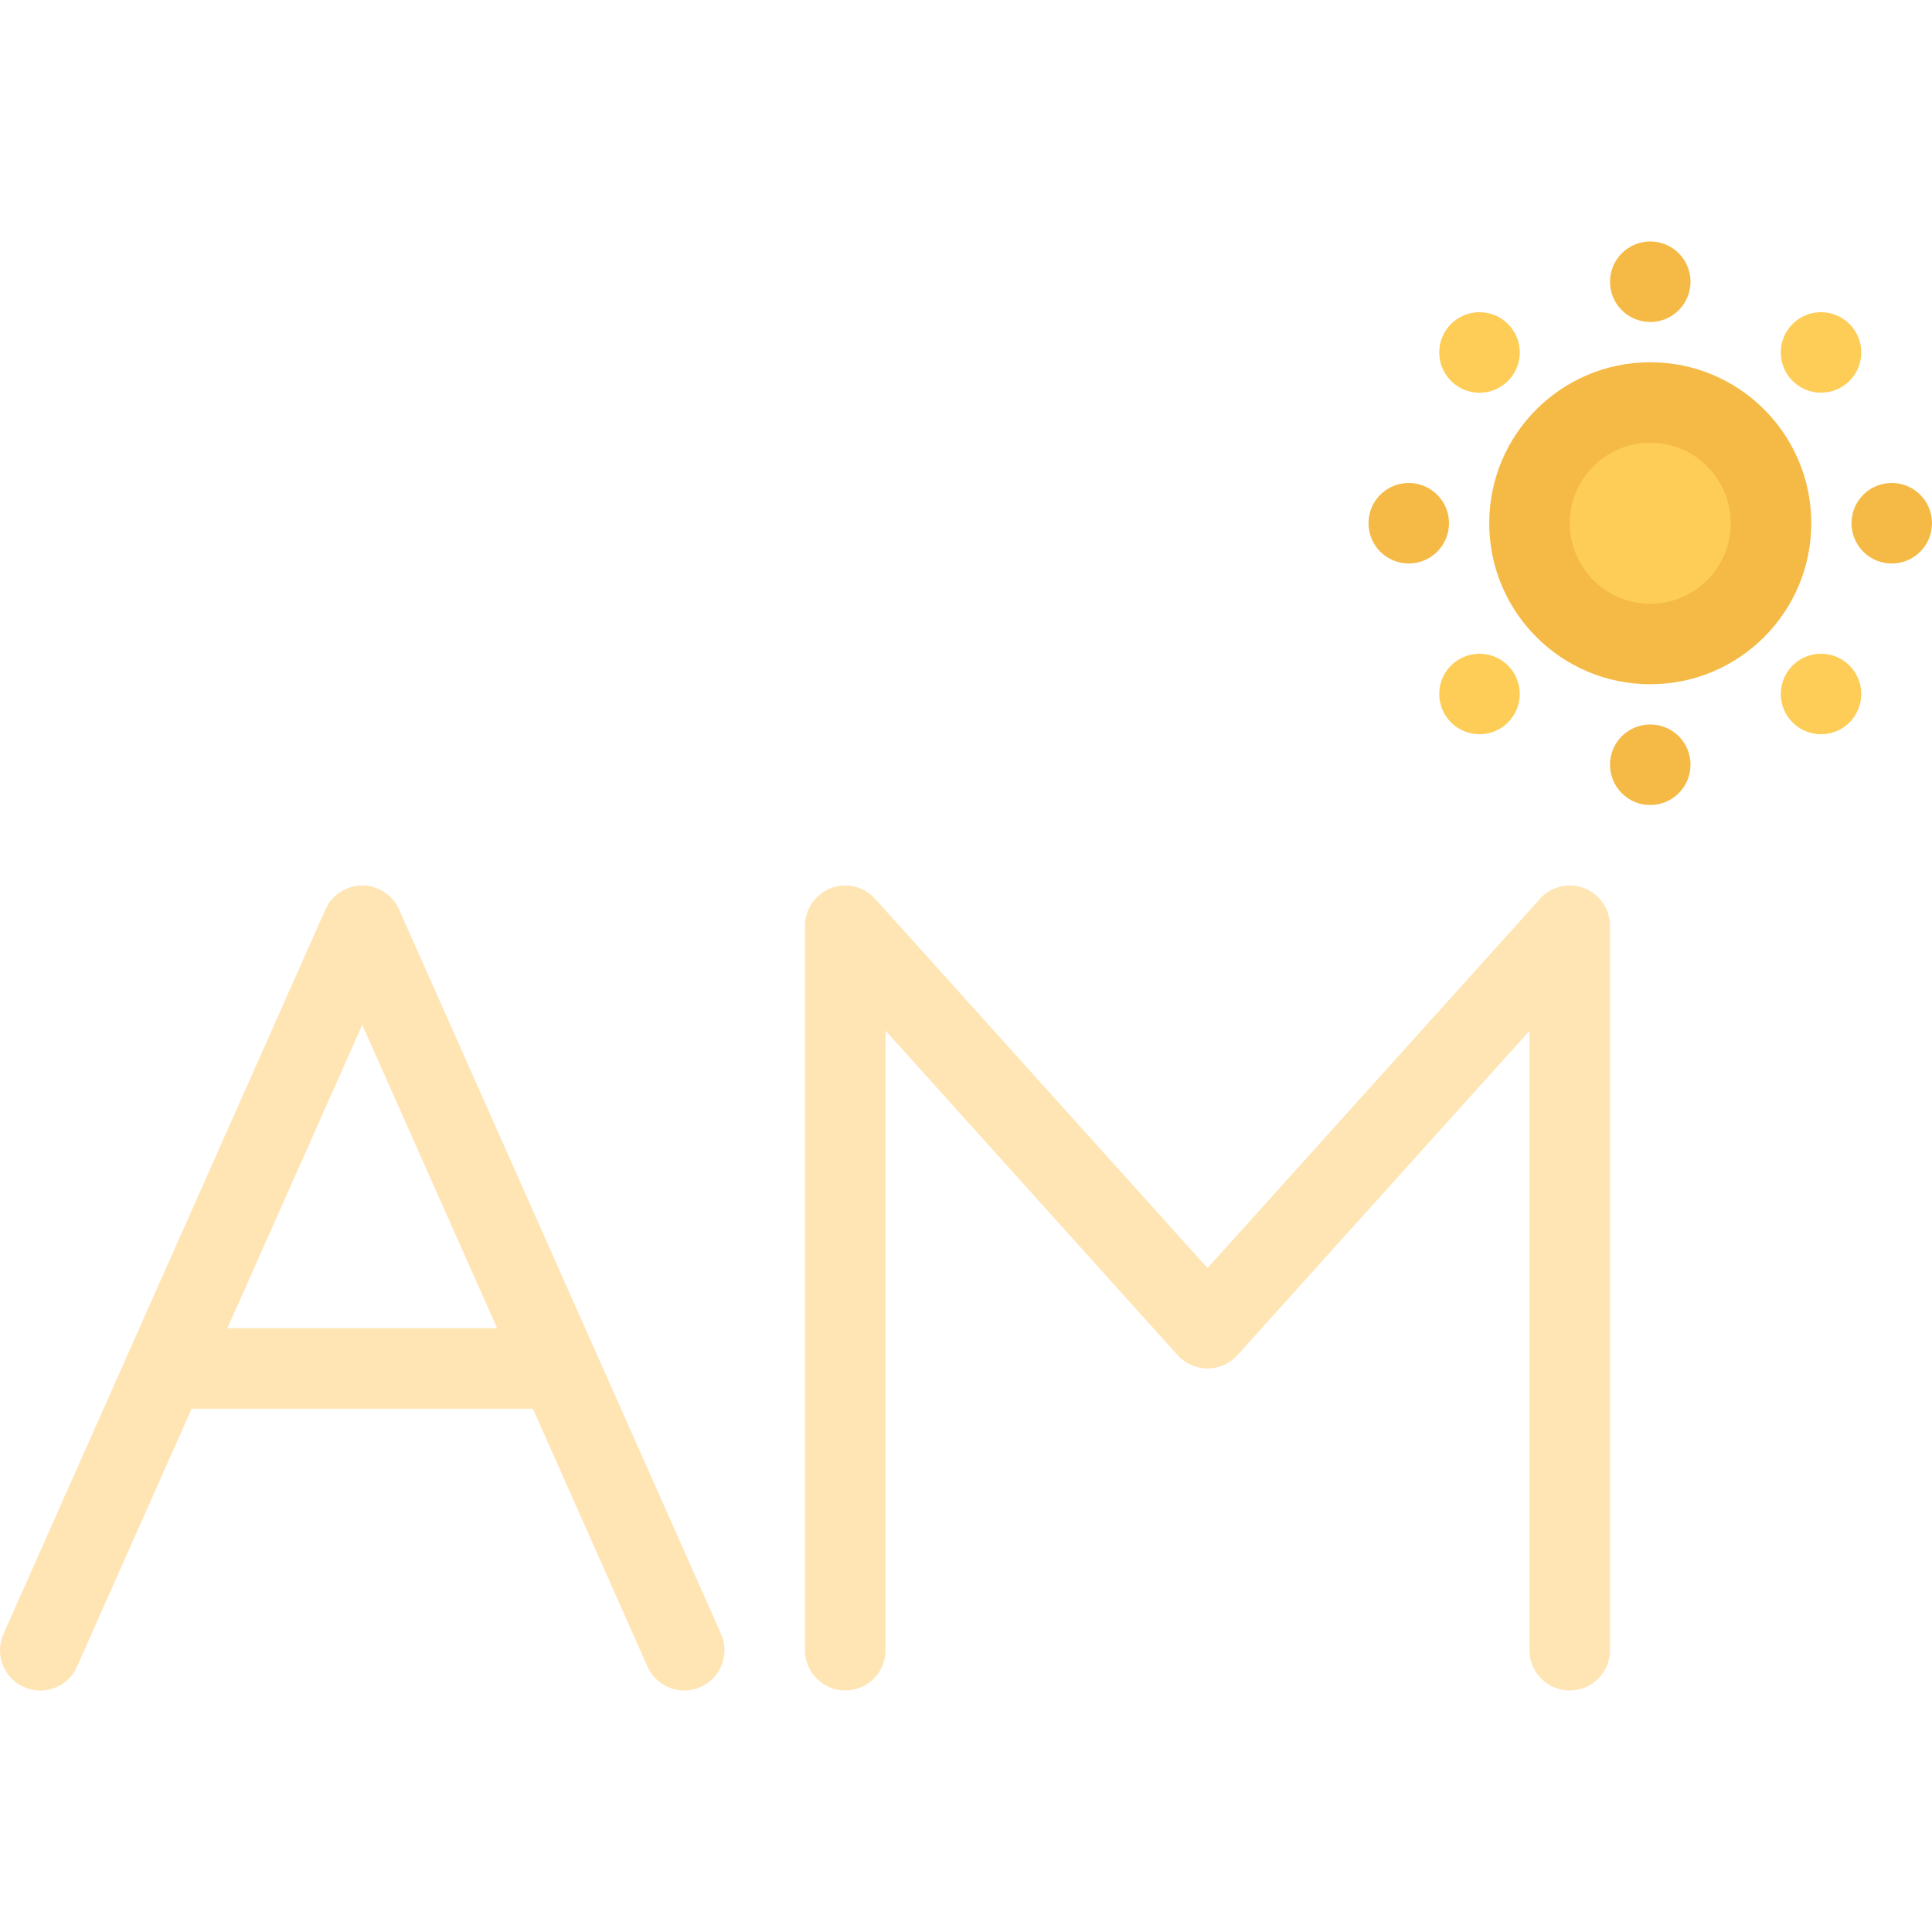
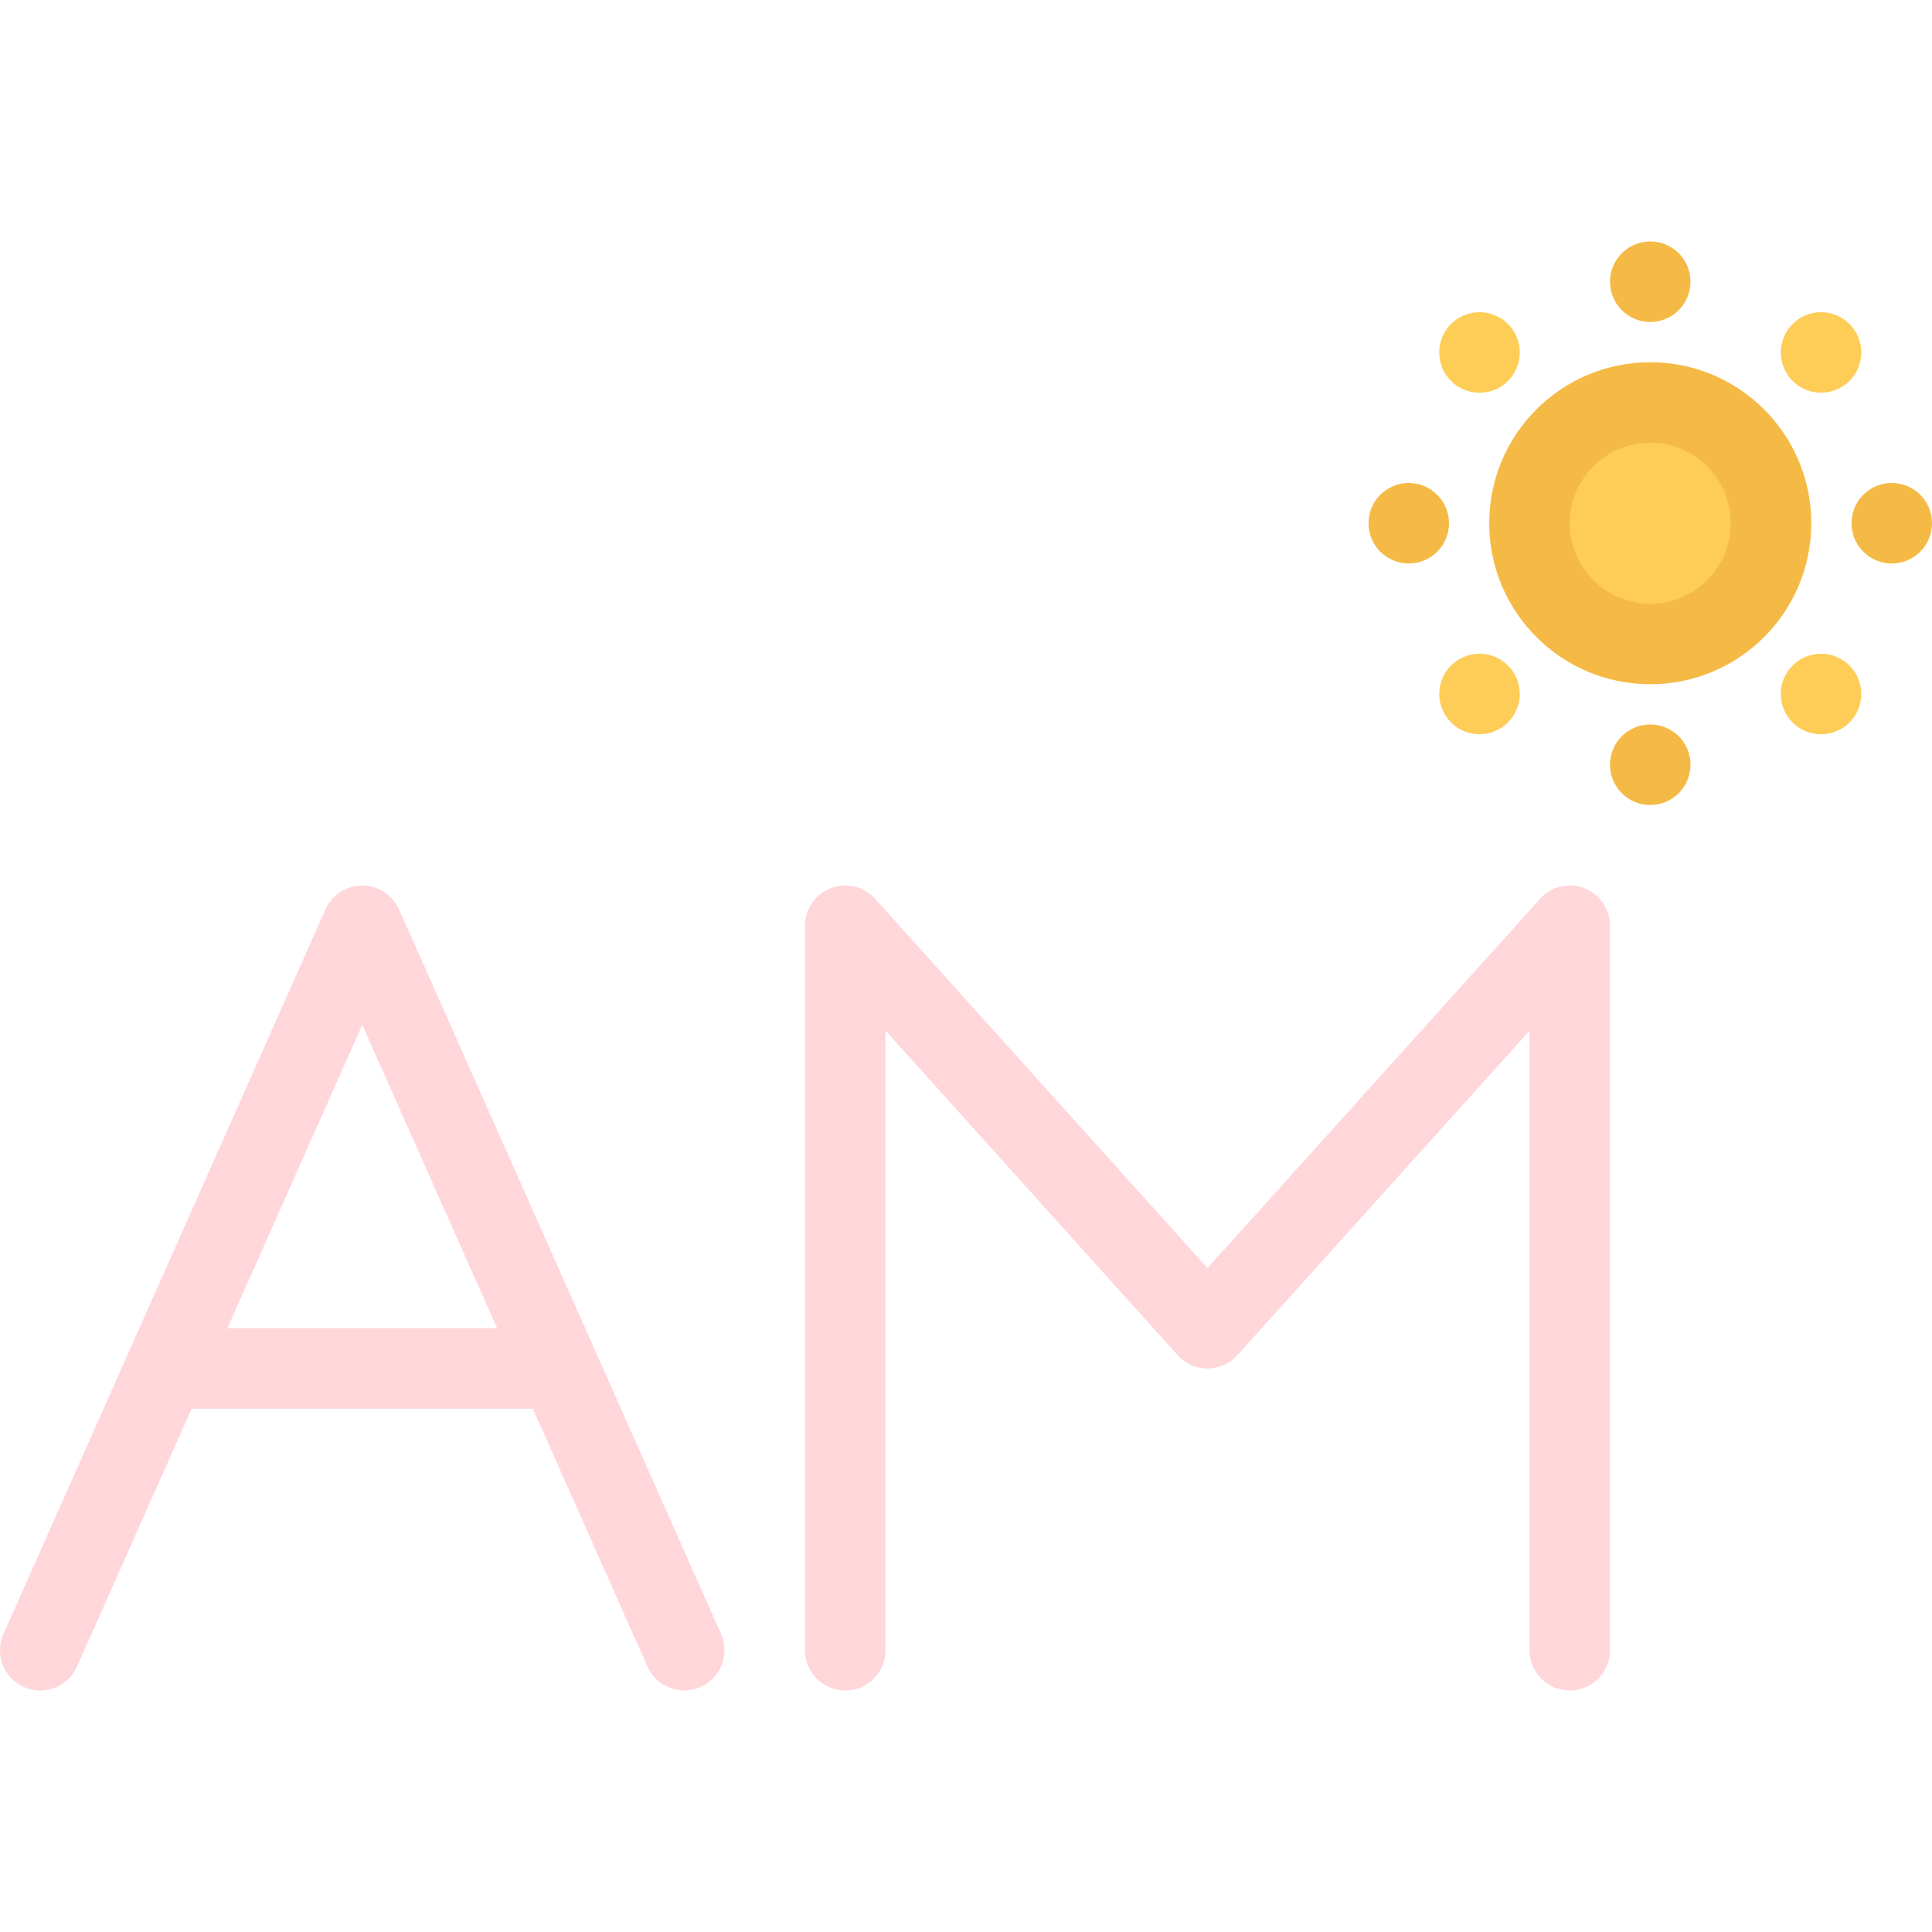
<svg xmlns="http://www.w3.org/2000/svg" version="1.1" id="Layer_1" x="0px" y="0px" viewBox="0 0 511.975 511.975" style="enable-background:new 0 0 511.975 511.975;" xml:space="preserve" width="512px" height="512px">
  <g>
    <g>
      <path style="fill:#F5BA45;" d="M444.858,67.106c4.172,4.172,4.156,10.921,0,15.093c-4.17,4.172-10.92,4.172-15.092,0   c-4.156-4.172-4.156-10.921,0-15.077C433.938,62.95,440.688,62.95,444.858,67.106z" data-original="#F5BA45" />
      <path style="fill:#F5BA45;" d="M444.858,195.102c4.172,4.171,4.156,10.921,0,15.093c-4.17,4.172-10.92,4.172-15.092,0   c-4.156-4.172-4.156-10.922,0-15.093C433.938,190.946,440.688,190.946,444.858,195.102z" data-original="#F5BA45" />
    </g>
    <g>
      <path style="fill:#FECD57;" d="M392.065,82.73c5.891,0,10.672,4.781,10.672,10.672s-4.781,10.672-10.672,10.672   s-10.672-4.781-10.672-10.672S386.175,82.73,392.065,82.73z" data-original="#FECD57" />
      <path style="fill:#FECD57;" d="M482.561,173.243c5.891,0,10.672,4.781,10.672,10.656c0,5.906-4.781,10.672-10.672,10.672   s-10.656-4.766-10.656-10.672C471.905,178.009,476.671,173.243,482.561,173.243z" data-original="#FECD57" />
    </g>
    <g>
      <path style="fill:#F5BA45;" d="M365.768,131.104c4.172-4.156,10.922-4.156,15.094,0.016c4.172,4.156,4.156,10.906,0,15.078   c-4.172,4.155-10.922,4.171-15.094,0C361.612,142.026,361.612,135.276,365.768,131.104z" data-original="#F5BA45" />
      <path style="fill:#F5BA45;" d="M493.764,131.104c4.172-4.156,10.922-4.156,15.094,0c4.156,4.172,4.156,10.922,0,15.094   c-4.172,4.171-10.922,4.171-15.094,0C489.608,142.026,489.608,135.276,493.764,131.104z" data-original="#F5BA45" />
    </g>
    <g>
      <path style="fill:#FECD57;" d="M381.393,183.899c0-5.891,4.781-10.656,10.672-10.656s10.672,4.766,10.672,10.656   s-4.781,10.672-10.672,10.672S381.393,189.79,381.393,183.899z" data-original="#FECD57" />
      <path style="fill:#FECD57;" d="M471.905,93.402c0-5.891,4.766-10.672,10.656-10.672s10.672,4.781,10.672,10.672   s-4.781,10.656-10.672,10.656C476.671,104.074,471.905,99.293,471.905,93.402z" data-original="#FECD57" />
      <path style="fill:#FECD57;" d="M437.313,170.649c-17.641,0-31.998-14.358-31.998-31.998c0-17.641,14.357-31.999,31.998-31.999   c17.639,0,31.998,14.358,31.998,31.999C469.311,156.291,454.952,170.649,437.313,170.649z" data-original="#FECD57" />
    </g>
    <path style="fill:#F5BA45;" d="M437.313,95.996c-23.561,0-42.67,19.093-42.67,42.655c0,23.561,19.109,42.67,42.67,42.67  s42.67-19.109,42.67-42.67C479.983,115.089,460.874,95.996,437.313,95.996z M437.313,159.994c-11.766,0-21.326-9.578-21.326-21.343  c0-11.766,9.561-21.328,21.326-21.328c11.764,0,21.326,9.563,21.326,21.328C458.639,150.416,449.077,159.994,437.313,159.994z" data-original="#F5BA45" />
    <g>
-       <path style="fill:#ffe5b4" d="M157.979,358.504c-0.016-0.016-0.016-0.016-0.016-0.031l-52.218-117.481   c-0.016-0.031-0.047-0.063-0.063-0.094c-1.031-2.297-2.875-4.219-5.359-5.328c-5.374-2.391-11.687,0.031-14.077,5.422   L0.921,432.986c-2.39,5.375,0.031,11.671,5.406,14.077c1.422,0.625,2.891,0.922,4.328,0.922c4.094,0,7.984-2.375,9.75-6.343   l30.374-68.327h90.435l30.358,68.327c1.766,3.968,5.672,6.343,9.765,6.343c1.438,0,2.906-0.297,4.313-0.922   c5.391-2.406,7.813-8.702,5.422-14.077L157.979,358.504z M60.262,351.972l35.734-80.388l35.733,80.388H60.262z" data-original="#D94452" class="active-path" data-old_color="#D94452" />
-       <path style="fill:#ffe5b4" d="M415.987,234.647c-3.453,0-6.516,1.656-8.469,4.188l-87.529,97.2l-88.076-97.856   c-0.016-0.031-0.047-0.047-0.078-0.063c-1.953-2.125-4.734-3.469-7.844-3.469c-5.89,0-10.671,4.781-10.671,10.672v191.995   c0,5.89,4.781,10.655,10.671,10.655c5.891,0,10.672-4.766,10.672-10.655V273.116l77.388,85.997l0,0   c0.25,0.281,0.516,0.547,0.797,0.797l0.016,0.016c0.078,0.063,0.156,0.125,0.25,0.188c0.188,0.172,0.391,0.328,0.594,0.484   c0.109,0.078,0.234,0.156,0.359,0.25c0.172,0.109,0.359,0.234,0.531,0.328c0.125,0.078,0.266,0.141,0.391,0.219   c0.188,0.094,0.375,0.188,0.563,0.281c0.125,0.063,0.25,0.109,0.375,0.156c0.203,0.094,0.406,0.171,0.625,0.233   c0.125,0.047,0.234,0.078,0.359,0.125c0.219,0.063,0.453,0.125,0.672,0.172c0.109,0.031,0.219,0.047,0.344,0.078   c0.25,0.047,0.5,0.078,0.75,0.109c0.094,0.016,0.188,0.031,0.281,0.047c0.344,0.031,0.688,0.047,1.031,0.047l0,0l0,0l0,0   c2.922,0,5.813-1.187,7.922-3.53l77.404-85.95v164.151c0,5.89,4.781,10.655,10.672,10.655c5.889,0,10.654-4.766,10.654-10.655   V245.319C426.641,239.428,421.876,234.647,415.987,234.647z" data-original="#D94452" class="active-path" data-old_color="#D94452" />
+       <path style="fill:#FFD7DB" d="M157.979,358.504c-0.016-0.016-0.016-0.016-0.016-0.031l-52.218-117.481   c-0.016-0.031-0.047-0.063-0.063-0.094c-1.031-2.297-2.875-4.219-5.359-5.328c-5.374-2.391-11.687,0.031-14.077,5.422   L0.921,432.986c-2.39,5.375,0.031,11.671,5.406,14.077c1.422,0.625,2.891,0.922,4.328,0.922c4.094,0,7.984-2.375,9.75-6.343   l30.374-68.327h90.435l30.358,68.327c1.766,3.968,5.672,6.343,9.765,6.343c1.438,0,2.906-0.297,4.313-0.922   c5.391-2.406,7.813-8.702,5.422-14.077L157.979,358.504z M60.262,351.972l35.734-80.388l35.733,80.388H60.262z" data-original="#D94452" class="active-path" data-old_color="#D94452" />
+       <path style="fill:#FFD7DB" d="M415.987,234.647c-3.453,0-6.516,1.656-8.469,4.188l-87.529,97.2l-88.076-97.856   c-0.016-0.031-0.047-0.047-0.078-0.063c-1.953-2.125-4.734-3.469-7.844-3.469c-5.89,0-10.671,4.781-10.671,10.672v191.995   c0,5.89,4.781,10.655,10.671,10.655c5.891,0,10.672-4.766,10.672-10.655V273.116l77.388,85.997l0,0   c0.25,0.281,0.516,0.547,0.797,0.797l0.016,0.016c0.078,0.063,0.156,0.125,0.25,0.188c0.188,0.172,0.391,0.328,0.594,0.484   c0.109,0.078,0.234,0.156,0.359,0.25c0.172,0.109,0.359,0.234,0.531,0.328c0.125,0.078,0.266,0.141,0.391,0.219   c0.188,0.094,0.375,0.188,0.563,0.281c0.125,0.063,0.25,0.109,0.375,0.156c0.203,0.094,0.406,0.171,0.625,0.233   c0.125,0.047,0.234,0.078,0.359,0.125c0.219,0.063,0.453,0.125,0.672,0.172c0.109,0.031,0.219,0.047,0.344,0.078   c0.25,0.047,0.5,0.078,0.75,0.109c0.094,0.016,0.188,0.031,0.281,0.047c0.344,0.031,0.688,0.047,1.031,0.047l0,0l0,0l0,0   c2.922,0,5.813-1.187,7.922-3.53l77.404-85.95v164.151c0,5.89,4.781,10.655,10.672,10.655c5.889,0,10.654-4.766,10.654-10.655   V245.319C426.641,239.428,421.876,234.647,415.987,234.647z" data-original="#D94452" class="active-path" data-old_color="#D94452" />
    </g>
  </g>
</svg>
